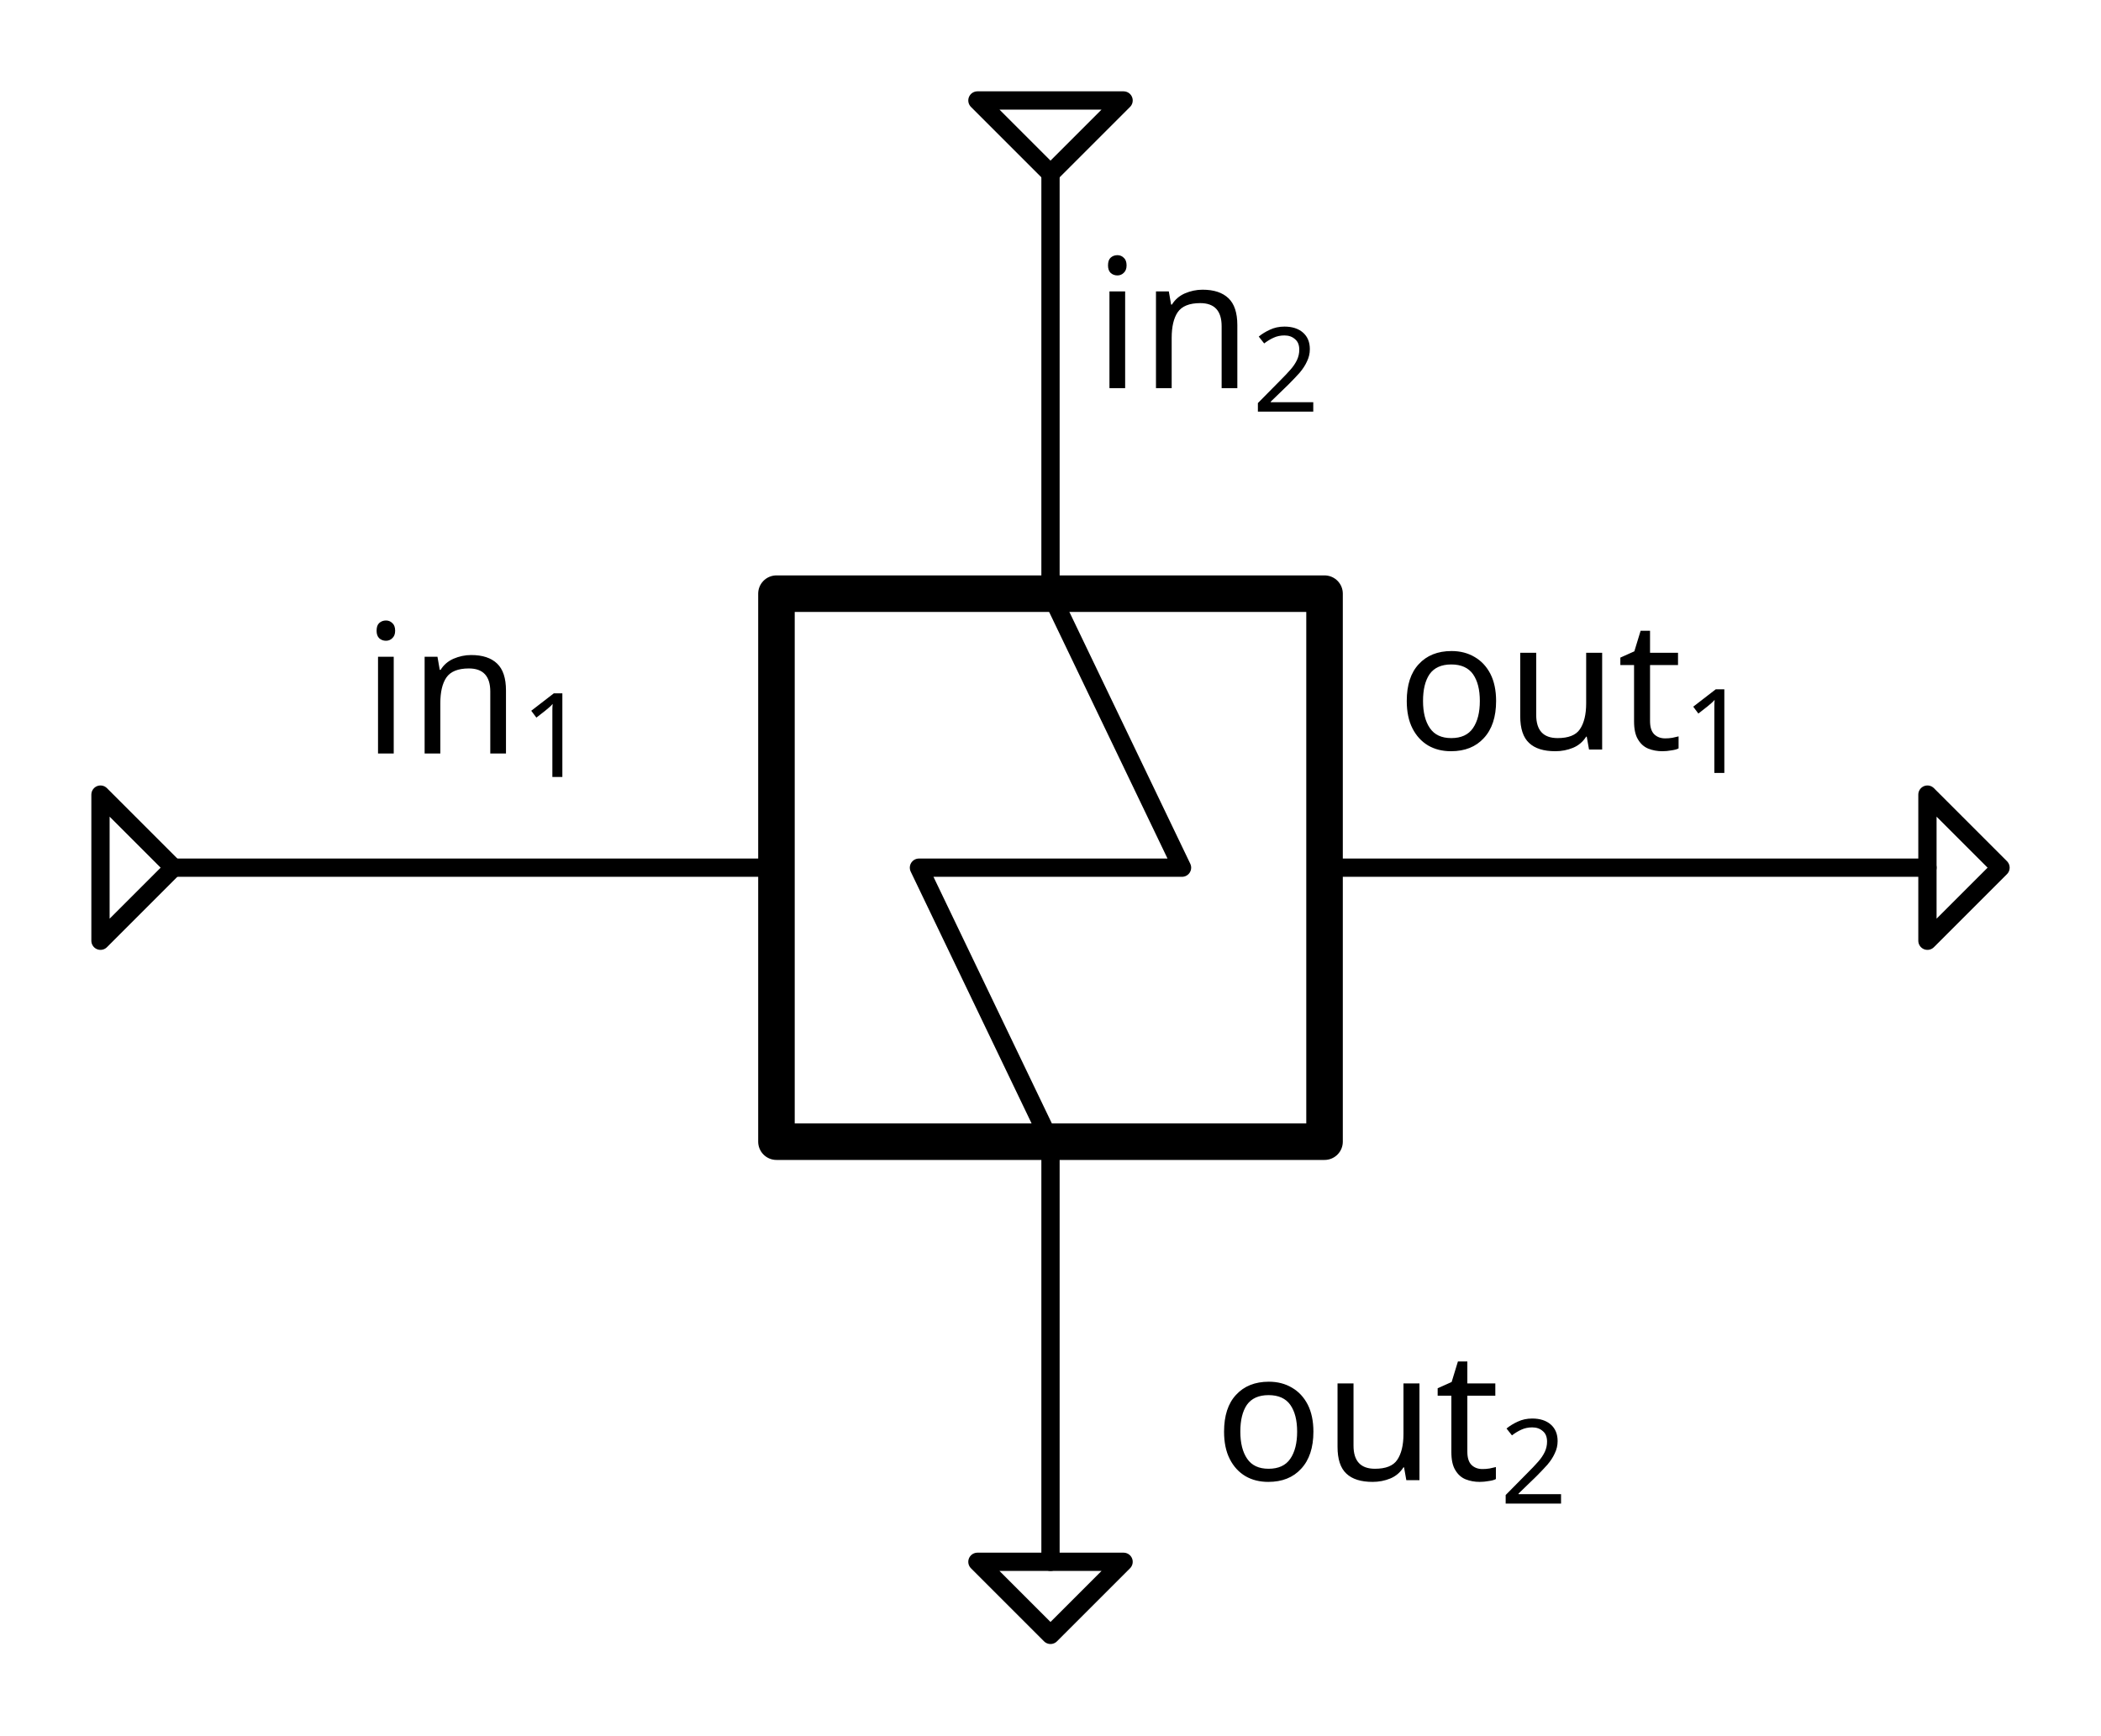
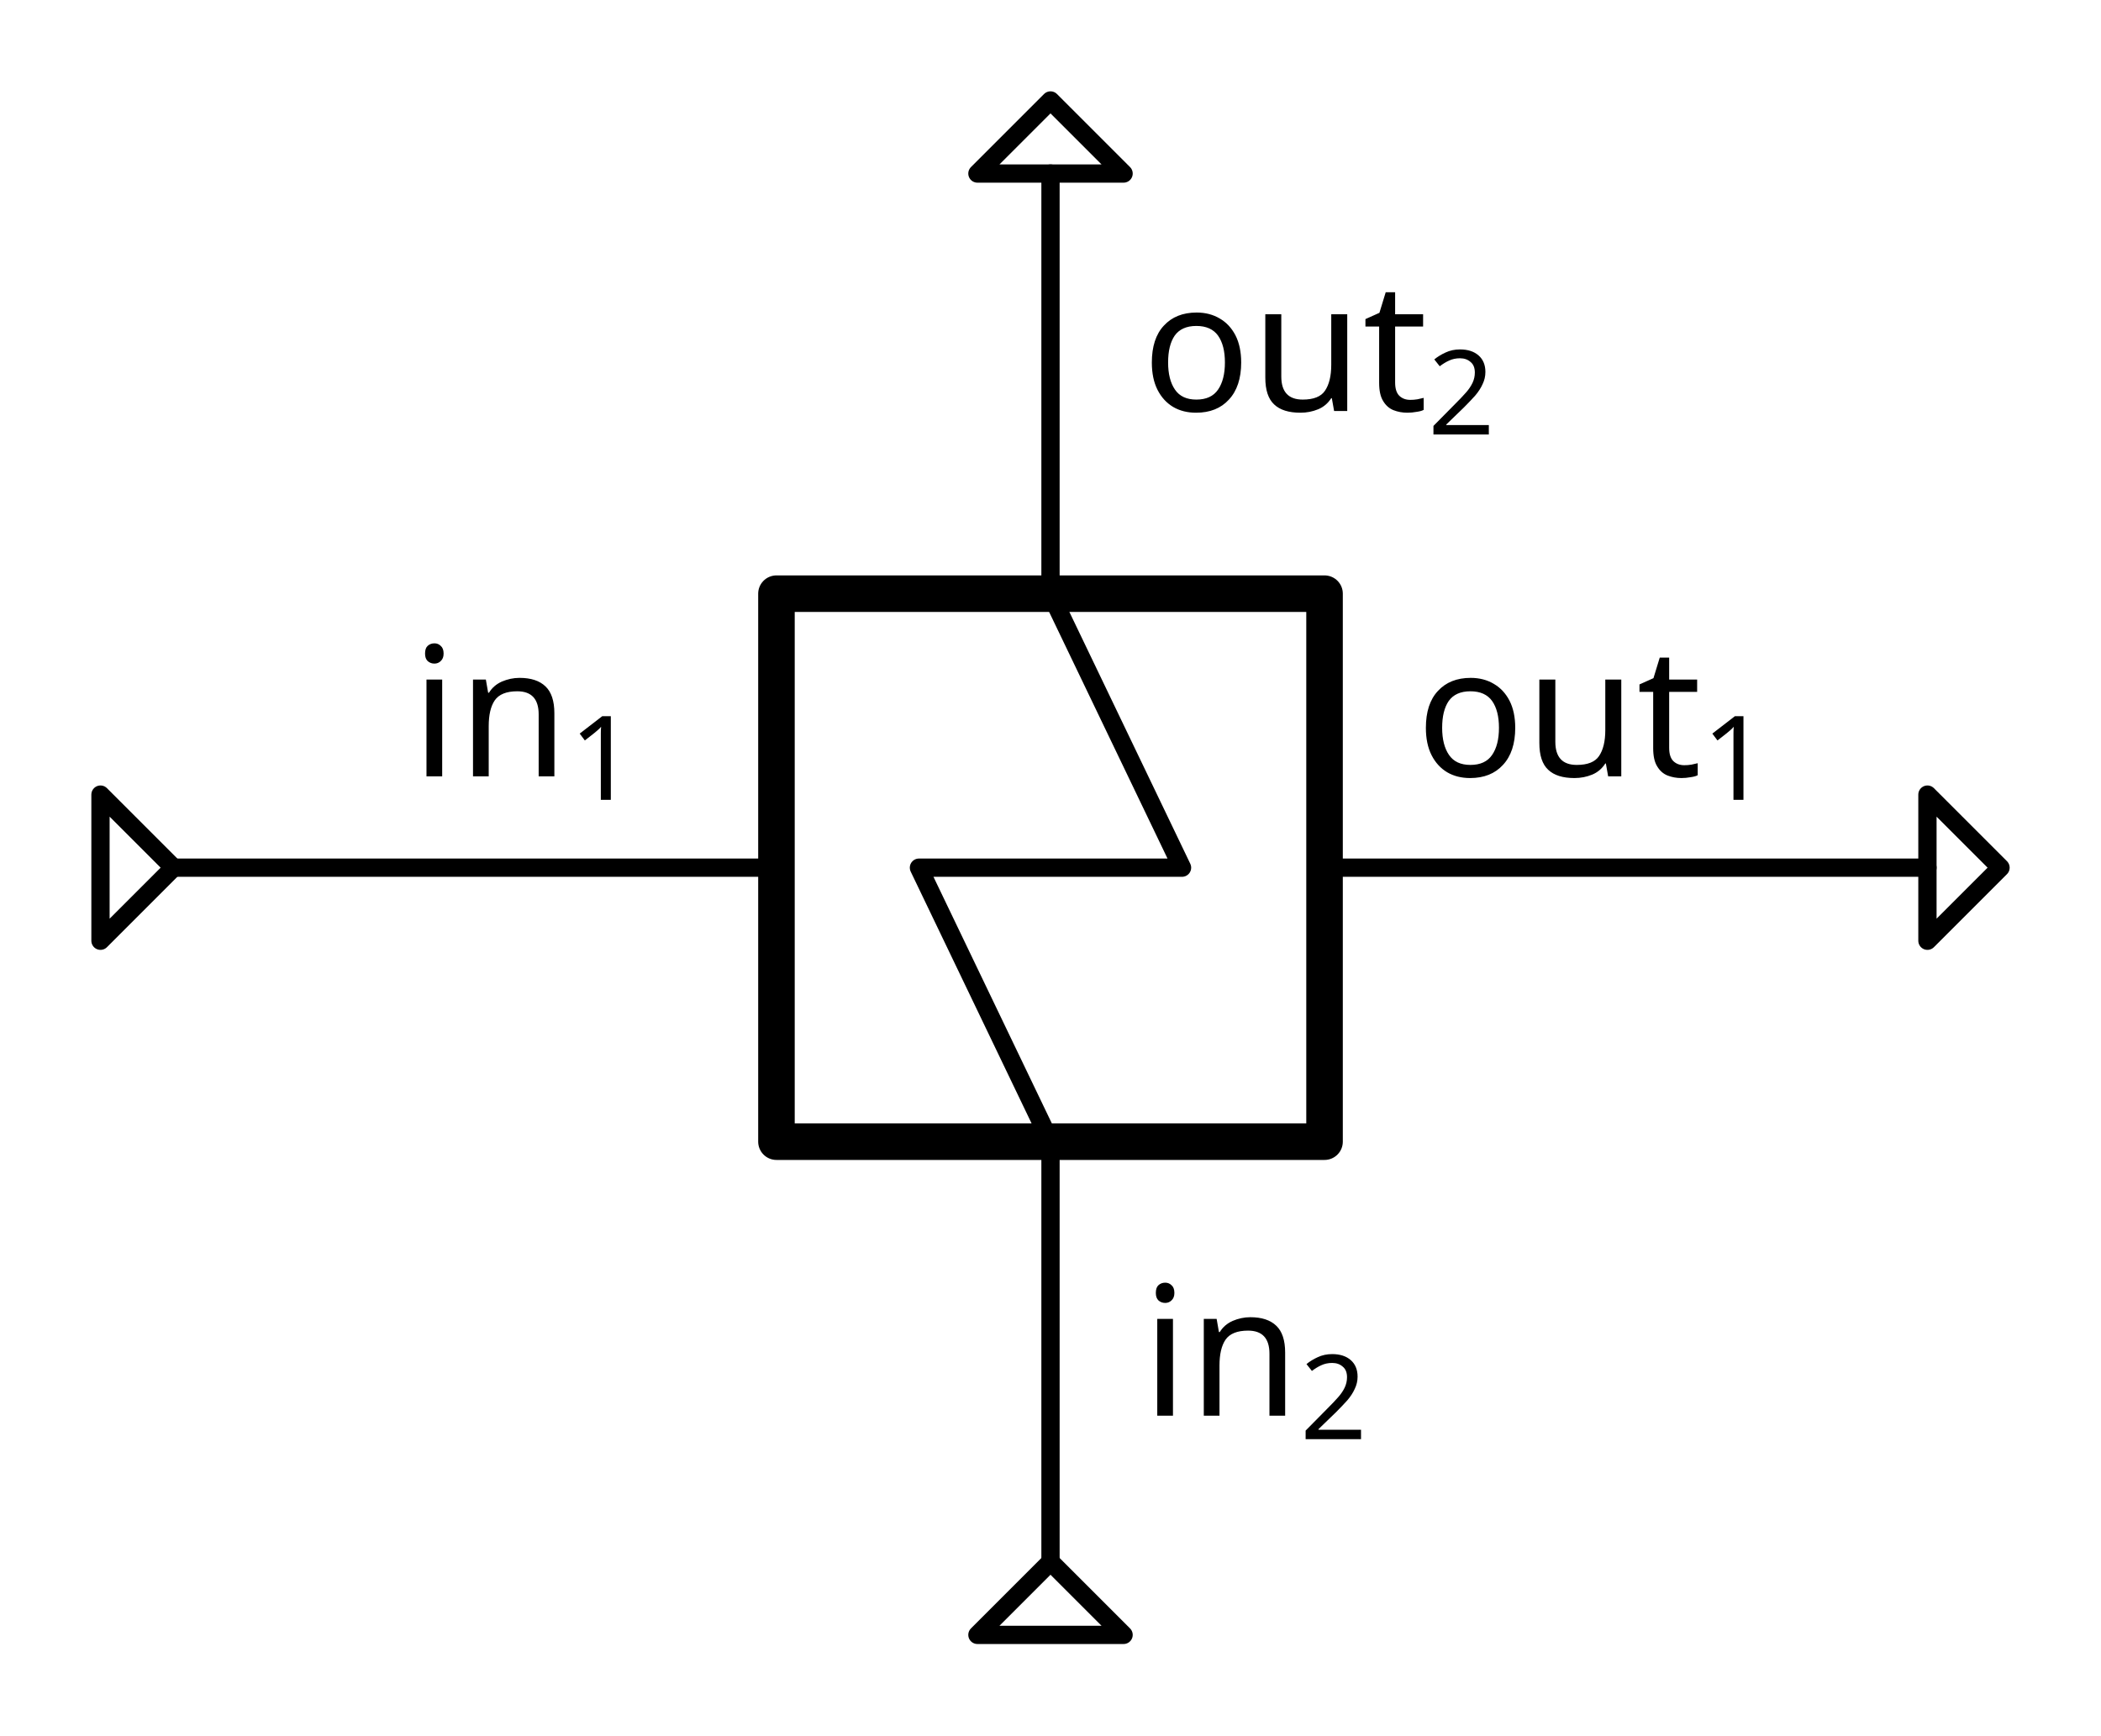
<svg xmlns="http://www.w3.org/2000/svg" xmlns:xlink="http://www.w3.org/1999/xlink" id="svg8" version="1.1" viewBox="0 0 115 95" height="95mm" width="115mm">
  <defs id="defs2">
    <linearGradient id="linearGradient2073">
      <stop id="stop2069" offset="0" style="stop-color:#000000;stop-opacity:1;" />
      <stop id="stop2071" offset="1" style="stop-color:#000000;stop-opacity:0;" />
    </linearGradient>
    <rect id="rect1009" height="0" width="12.5" y="-75" x="50" />
    <linearGradient gradientTransform="translate(0.2924316,-2.377988)" gradientUnits="userSpaceOnUse" y2="204.982" x2="223.365" y1="204.982" x1="221.694" id="linearGradient2075" xlink:href="#linearGradient2073" />
  </defs>
  <g id="layer1" transform="translate(-167.5,-32.50001)">
    <path style="fill:none;stroke:#000000;stroke-width:1;stroke-linecap:round;stroke-linejoin:round;stroke-miterlimit:4;stroke-dasharray:none;stroke-opacity:1" d="m 225,42 -2e-5,23" id="path984-0-9-9-9-7-6" />
    <g transform="matrix(-2,0,0,-2,328.2333,462)" id="g1624-4-7-0-3-8-3" style="fill:none;fill-opacity:1;stroke:#000000;stroke-width:1;stroke-linecap:round;stroke-linejoin:round;stroke-miterlimit:4;stroke-dasharray:none;stroke-opacity:1">
      <path style="fill:none;fill-opacity:1;stroke:#000000;stroke-width:0.5;stroke-linecap:round;stroke-linejoin:round;stroke-miterlimit:4;stroke-dasharray:none;stroke-opacity:1" d="m 51.617,198.5 -3.6,-7.5 h 7.2 l -3.6,-7.5" id="path960-8-0-25-4-8-6-6-6" />
    </g>
    <path style="fill:none;fill-opacity:1;stroke:#000000;stroke-width:2;stroke-linecap:round;stroke-linejoin:round;stroke-miterlimit:4;stroke-dasharray:none;stroke-opacity:1" d="m 210,65 v 30 h 30 v -30 z" id="path1057-2-7-1-9" />
    <path style="fill:none;stroke:#000000;stroke-width:1;stroke-linecap:round;stroke-linejoin:round;stroke-miterlimit:4;stroke-dasharray:none;stroke-opacity:1" d="m 240,80 h 33" id="path984-0-9-9-9-7-6-4" />
    <path style="fill:none;stroke:#000000;stroke-width:1;stroke-linecap:round;stroke-linejoin:round;stroke-miterlimit:4;stroke-dasharray:none;stroke-opacity:1" d="M 225,118 V 95" id="path984-0-9-9-9-7-0-1-5-0-8-4-7-7-8" />
    <path style="fill:none;stroke:#000000;stroke-width:1;stroke-linecap:round;stroke-linejoin:round;stroke-miterlimit:4;stroke-dasharray:none;stroke-opacity:1" d="M 210,80 H 177" id="path984-0-9-9-9-7-6-4-1" />
-     <text xml:space="preserve" style="font-size:9.878px;line-height:1.25;font-family:sans-serif;fill:#000000;fill-opacity:1;stroke-width:0.529;stroke-linecap:round;stroke-linejoin:round" x="187.346" y="73.752" id="text1297-0-9-8-6-9-4-7-6-7-8-6-9-5-3-4-7">
-       <tspan id="tspan1295-2-3-0-3-5-7-3-5-0-5-24-7-1-0-5-8" x="187.346" y="73.752" style="fill:#000000;fill-opacity:1;stroke-width:0.529;stroke-linecap:round;stroke-linejoin:round">in<tspan style="font-size:6.421px;baseline-shift:sub;stroke-width:0.529" id="tspan11323">1</tspan>
+     <text xml:space="preserve" style="font-size:9.878px;line-height:1.25;font-family:sans-serif;fill:#000000;fill-opacity:1;stroke-width:0.529;stroke-linecap:round;stroke-linejoin:round" x="190" y="75" id="text1297-0-9-8-6-9-4-7-6-7-8-6-9-5-3-4-7">
+       <tspan id="tspan1295-2-3-0-3-5-7-3-5-0-5-24-7-1-0-5-8" x="190" y="75" style="fill:#000000;fill-opacity:1;stroke-width:0.529;stroke-linecap:round;stroke-linejoin:round">in<tspan style="font-size:6.421px;baseline-shift:sub;stroke-width:0.529" id="tspan11323">1</tspan>
      </tspan>
    </text>
-     <text xml:space="preserve" style="font-size:9.878px;line-height:1.25;font-family:sans-serif;fill:#000000;fill-opacity:1;stroke-width:0.529;stroke-linecap:round;stroke-linejoin:round" x="243.953" y="73.531" id="text1297-0-9-8-6-9-4-7-6-7-8-6-9-5-3-4-7-3">
-       <tspan id="tspan1295-2-3-0-3-5-7-3-5-0-5-24-7-1-0-5-8-6" x="243.953" y="73.531" style="fill:#000000;fill-opacity:1;stroke-width:0.529;stroke-linecap:round;stroke-linejoin:round">out<tspan style="font-size:6.421px;baseline-shift:sub;stroke-width:0.529" id="tspan8151">1</tspan>
+     <text xml:space="preserve" style="font-size:9.878px;line-height:1.25;font-family:sans-serif;fill:#000000;fill-opacity:1;stroke-width:0.529;stroke-linecap:round;stroke-linejoin:round" x="245" y="75" id="text1297-0-9-8-6-9-4-7-6-7-8-6-9-5-3-4-7-3">
+       <tspan id="tspan1295-2-3-0-3-5-7-3-5-0-5-24-7-1-0-5-8-6" x="245" y="75" style="fill:#000000;fill-opacity:1;stroke-width:0.529;stroke-linecap:round;stroke-linejoin:round">out<tspan style="font-size:6.421px;baseline-shift:sub;stroke-width:0.529" id="tspan8151">1</tspan>
      </tspan>
    </text>
-     <text xml:space="preserve" style="font-size:9.878px;line-height:1.25;font-family:sans-serif;fill:#000000;fill-opacity:1;stroke-width:0.529;stroke-linecap:round;stroke-linejoin:round" x="233.953" y="113.531" id="text1297-0-9-8-6-9-4-7-6-7-8-6-9-5-3-4-7-3-7">
-       <tspan id="tspan1295-2-3-0-3-5-7-3-5-0-5-24-7-1-0-5-8-6-5" x="233.953" y="113.531" style="fill:#000000;fill-opacity:1;stroke-width:0.529;stroke-linecap:round;stroke-linejoin:round">out<tspan style="font-size:6.421px;baseline-shift:sub;stroke-width:0.529" id="tspan9599">2</tspan>
+     <text xml:space="preserve" style="font-size:9.878px;line-height:1.25;font-family:sans-serif;fill:#000000;fill-opacity:1;stroke-width:0.529;stroke-linecap:round;stroke-linejoin:round" x="230" y="55" id="text1297-0-9-8-6-9-4-7-6-7-8-6-9-5-3-4-7-3-7">
+       <tspan id="tspan1295-2-3-0-3-5-7-3-5-0-5-24-7-1-0-5-8-6-5" x="230" y="55" style="fill:#000000;fill-opacity:1;stroke-width:0.529;stroke-linecap:round;stroke-linejoin:round">out<tspan style="font-size:6.421px;baseline-shift:sub;stroke-width:0.529" id="tspan9599">2</tspan>
      </tspan>
    </text>
-     <text xml:space="preserve" style="font-size:9.878px;line-height:1.25;font-family:sans-serif;fill:#000000;fill-opacity:1;stroke-width:0.529;stroke-linecap:round;stroke-linejoin:round" x="227.384" y="53.752" id="text1297-0-9-8-6-9-4-7-6-7-8-6-9-5-3-4-7-3-7-3">
-       <tspan id="tspan1295-2-3-0-3-5-7-3-5-0-5-24-7-1-0-5-8-6-5-5" x="227.384" y="53.752" style="fill:#000000;fill-opacity:1;stroke-width:0.529;stroke-linecap:round;stroke-linejoin:round">in<tspan style="font-size:6.421px;baseline-shift:sub;stroke-width:0.529" id="tspan7375">2</tspan>
+     <text xml:space="preserve" style="font-size:9.878px;line-height:1.25;font-family:sans-serif;fill:#000000;fill-opacity:1;stroke-width:0.529;stroke-linecap:round;stroke-linejoin:round" x="230" y="110" id="text1297-0-9-8-6-9-4-7-6-7-8-6-9-5-3-4-7-3-7-3">
+       <tspan id="tspan1295-2-3-0-3-5-7-3-5-0-5-24-7-1-0-5-8-6-5-5" x="230" y="110" style="fill:#000000;fill-opacity:1;stroke-width:0.529;stroke-linecap:round;stroke-linejoin:round">in<tspan style="font-size:6.421px;baseline-shift:sub;stroke-width:0.529" id="tspan7375">2</tspan>
      </tspan>
    </text>
-     <path style="fill:none;fill-opacity:1;fill-rule:evenodd;stroke:#000000;stroke-width:1;stroke-linecap:round;stroke-linejoin:round;stroke-miterlimit:4;stroke-dasharray:none;stroke-opacity:1" d="m 221,38 4,4 4,-4 z" id="path4652-12-9-60-5-4-2-4" />
-     <path style="fill:none;fill-opacity:1;fill-rule:evenodd;stroke:#000000;stroke-width:1;stroke-linecap:round;stroke-linejoin:round;stroke-miterlimit:4;stroke-dasharray:none;stroke-opacity:1" d="m 221,118 4,4 4,-4 z" id="path4652-12-9-60-5-4-2-4-6" />
+     <path style="fill:none;fill-opacity:1;fill-rule:evenodd;stroke:#000000;stroke-width:1;stroke-linecap:round;stroke-linejoin:round;stroke-miterlimit:4;stroke-dasharray:none;stroke-opacity:1" d="m 221,122 4,-4 4,4 z" id="path4652-12-9-60-5-4-2-4" />
+     <path style="fill:none;fill-opacity:1;fill-rule:evenodd;stroke:#000000;stroke-width:1;stroke-linecap:round;stroke-linejoin:round;stroke-miterlimit:4;stroke-dasharray:none;stroke-opacity:1" d="m 221,42 4,-4 4,4 z" id="path4652-12-9-60-5-4-2-4-6" />
    <path style="fill:none;fill-opacity:1;fill-rule:evenodd;stroke:#000000;stroke-width:1;stroke-linecap:round;stroke-linejoin:round;stroke-miterlimit:4;stroke-dasharray:none;stroke-opacity:1" d="m 173,76 4,4 -4,4 z" id="path4652-12-9-60-5-4-2-4-2" />
    <path style="fill:none;fill-opacity:1;fill-rule:evenodd;stroke:#000000;stroke-width:1;stroke-linecap:round;stroke-linejoin:round;stroke-miterlimit:4;stroke-dasharray:none;stroke-opacity:1" d="m 273,76 4,4 -4,4 z" id="path4652-12-9-60-5-4-2-4-9" />
  </g>
</svg>
